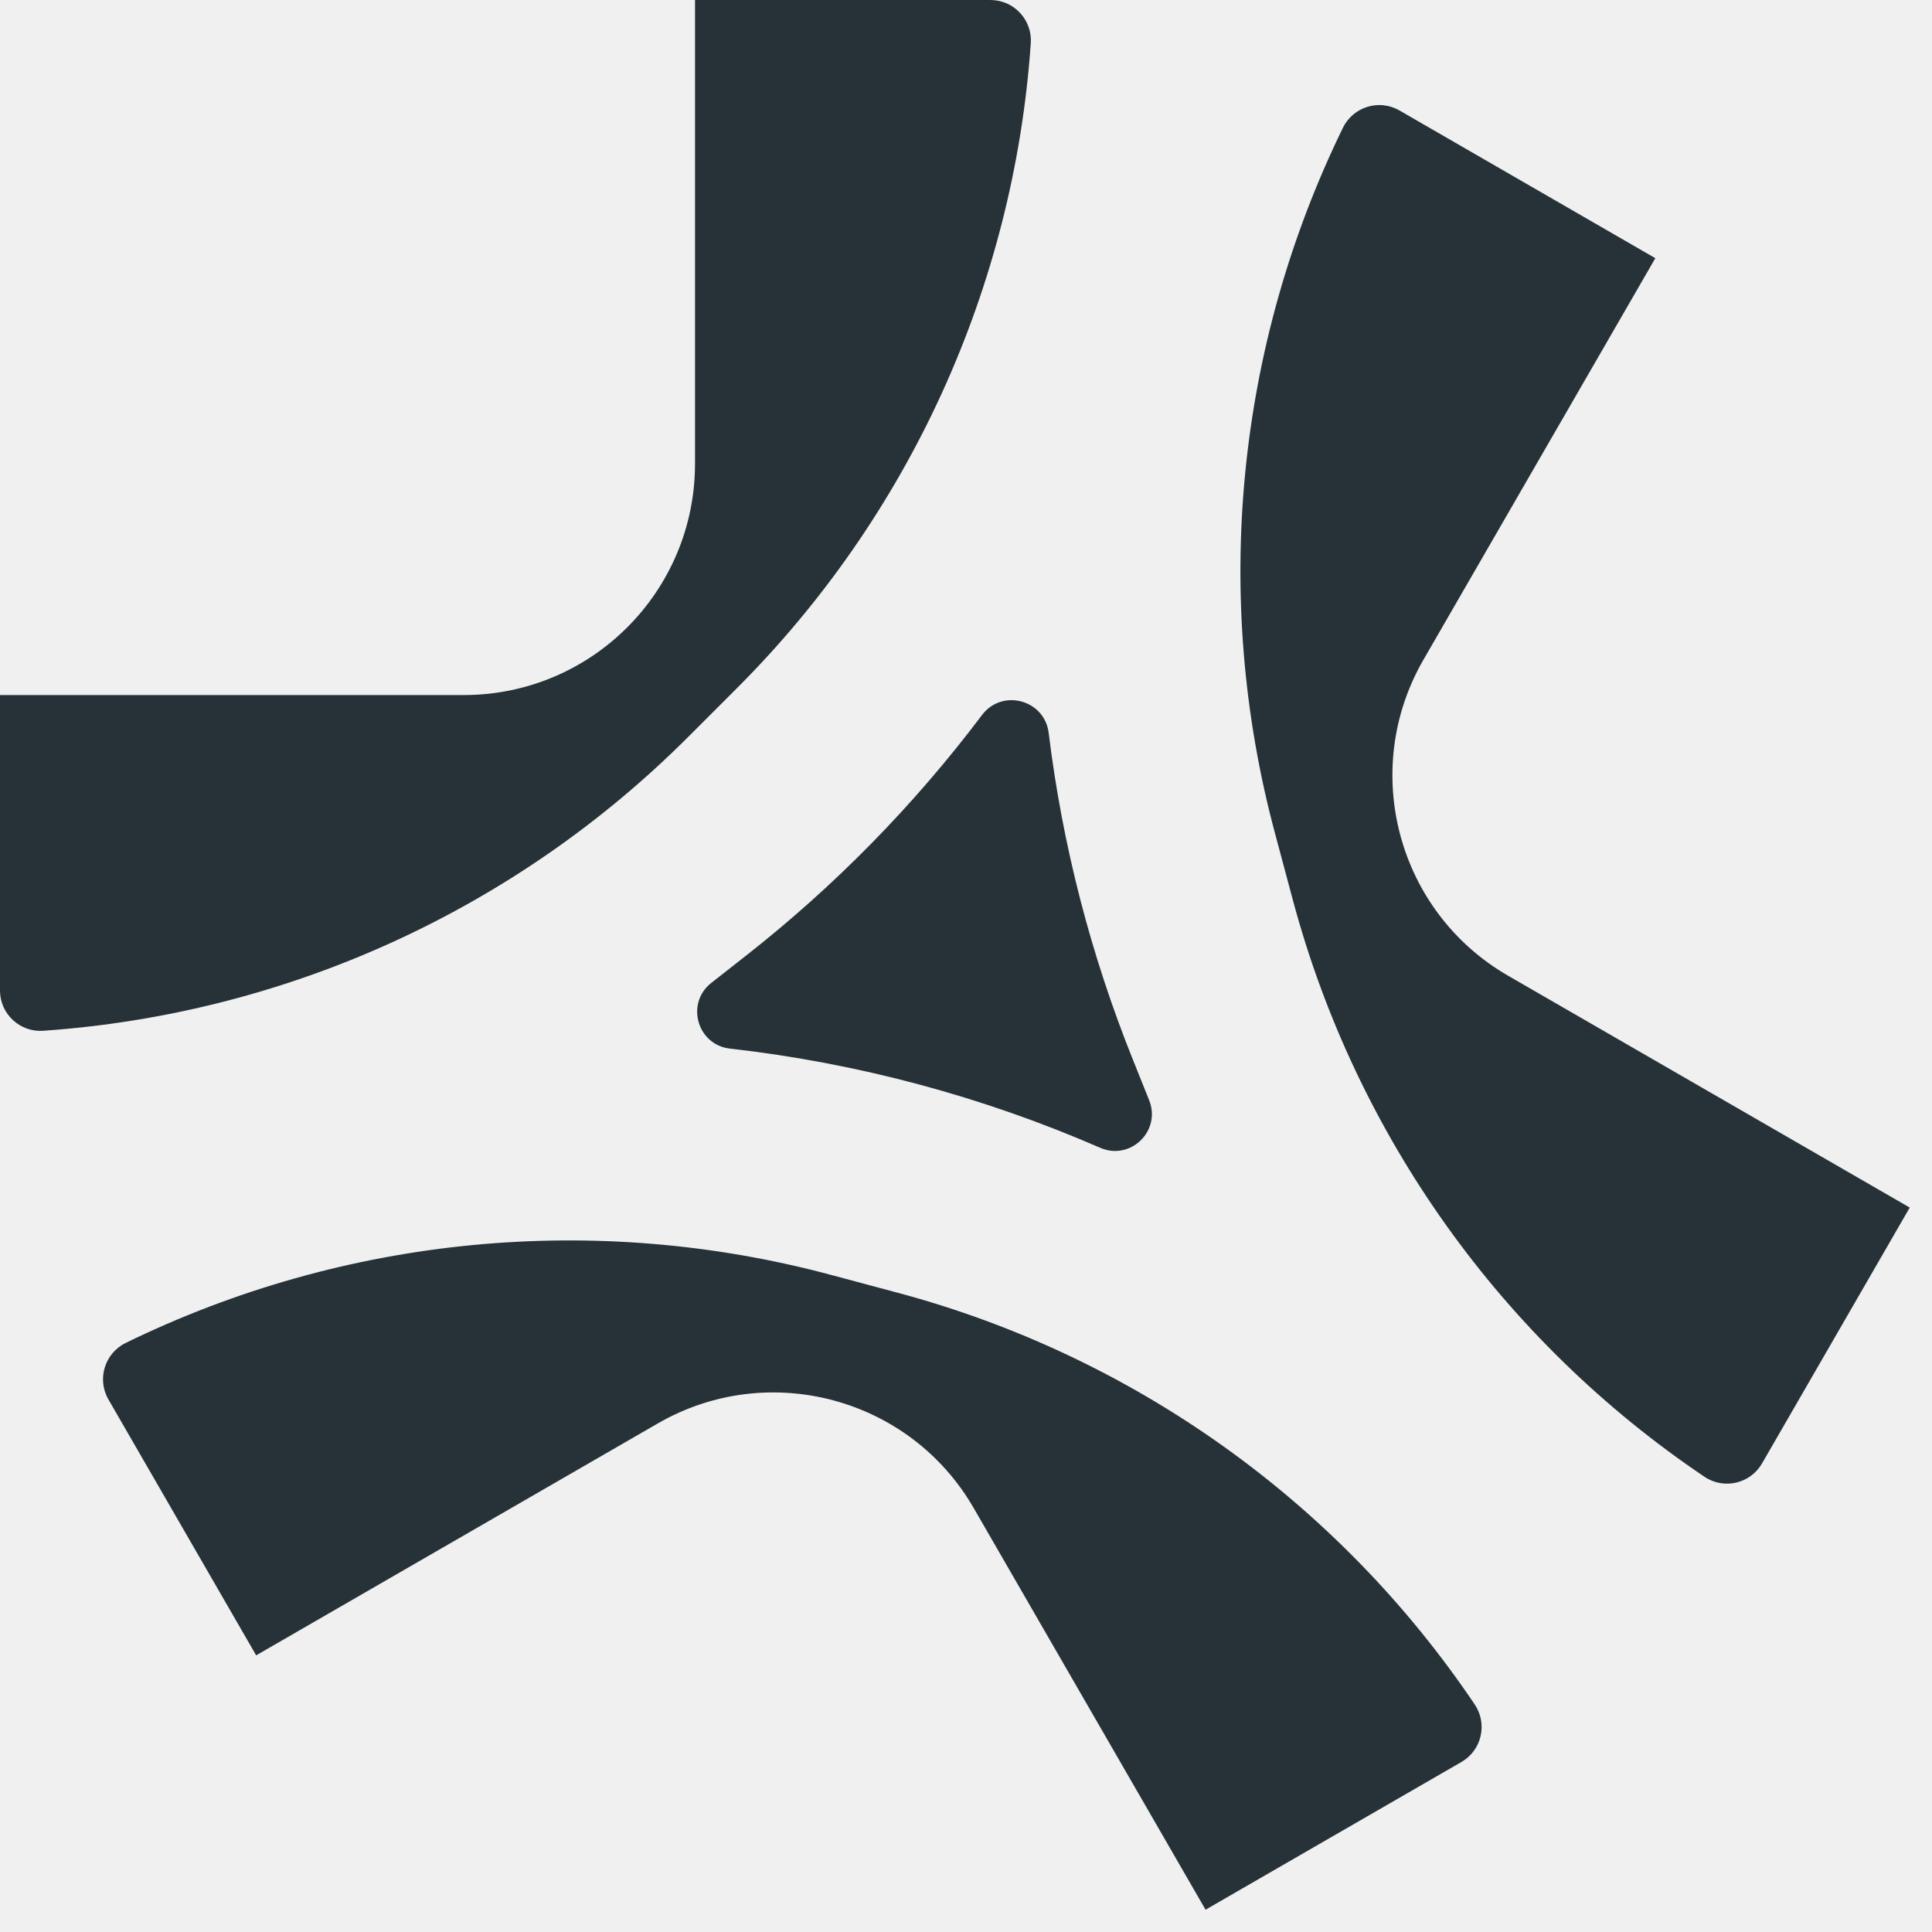
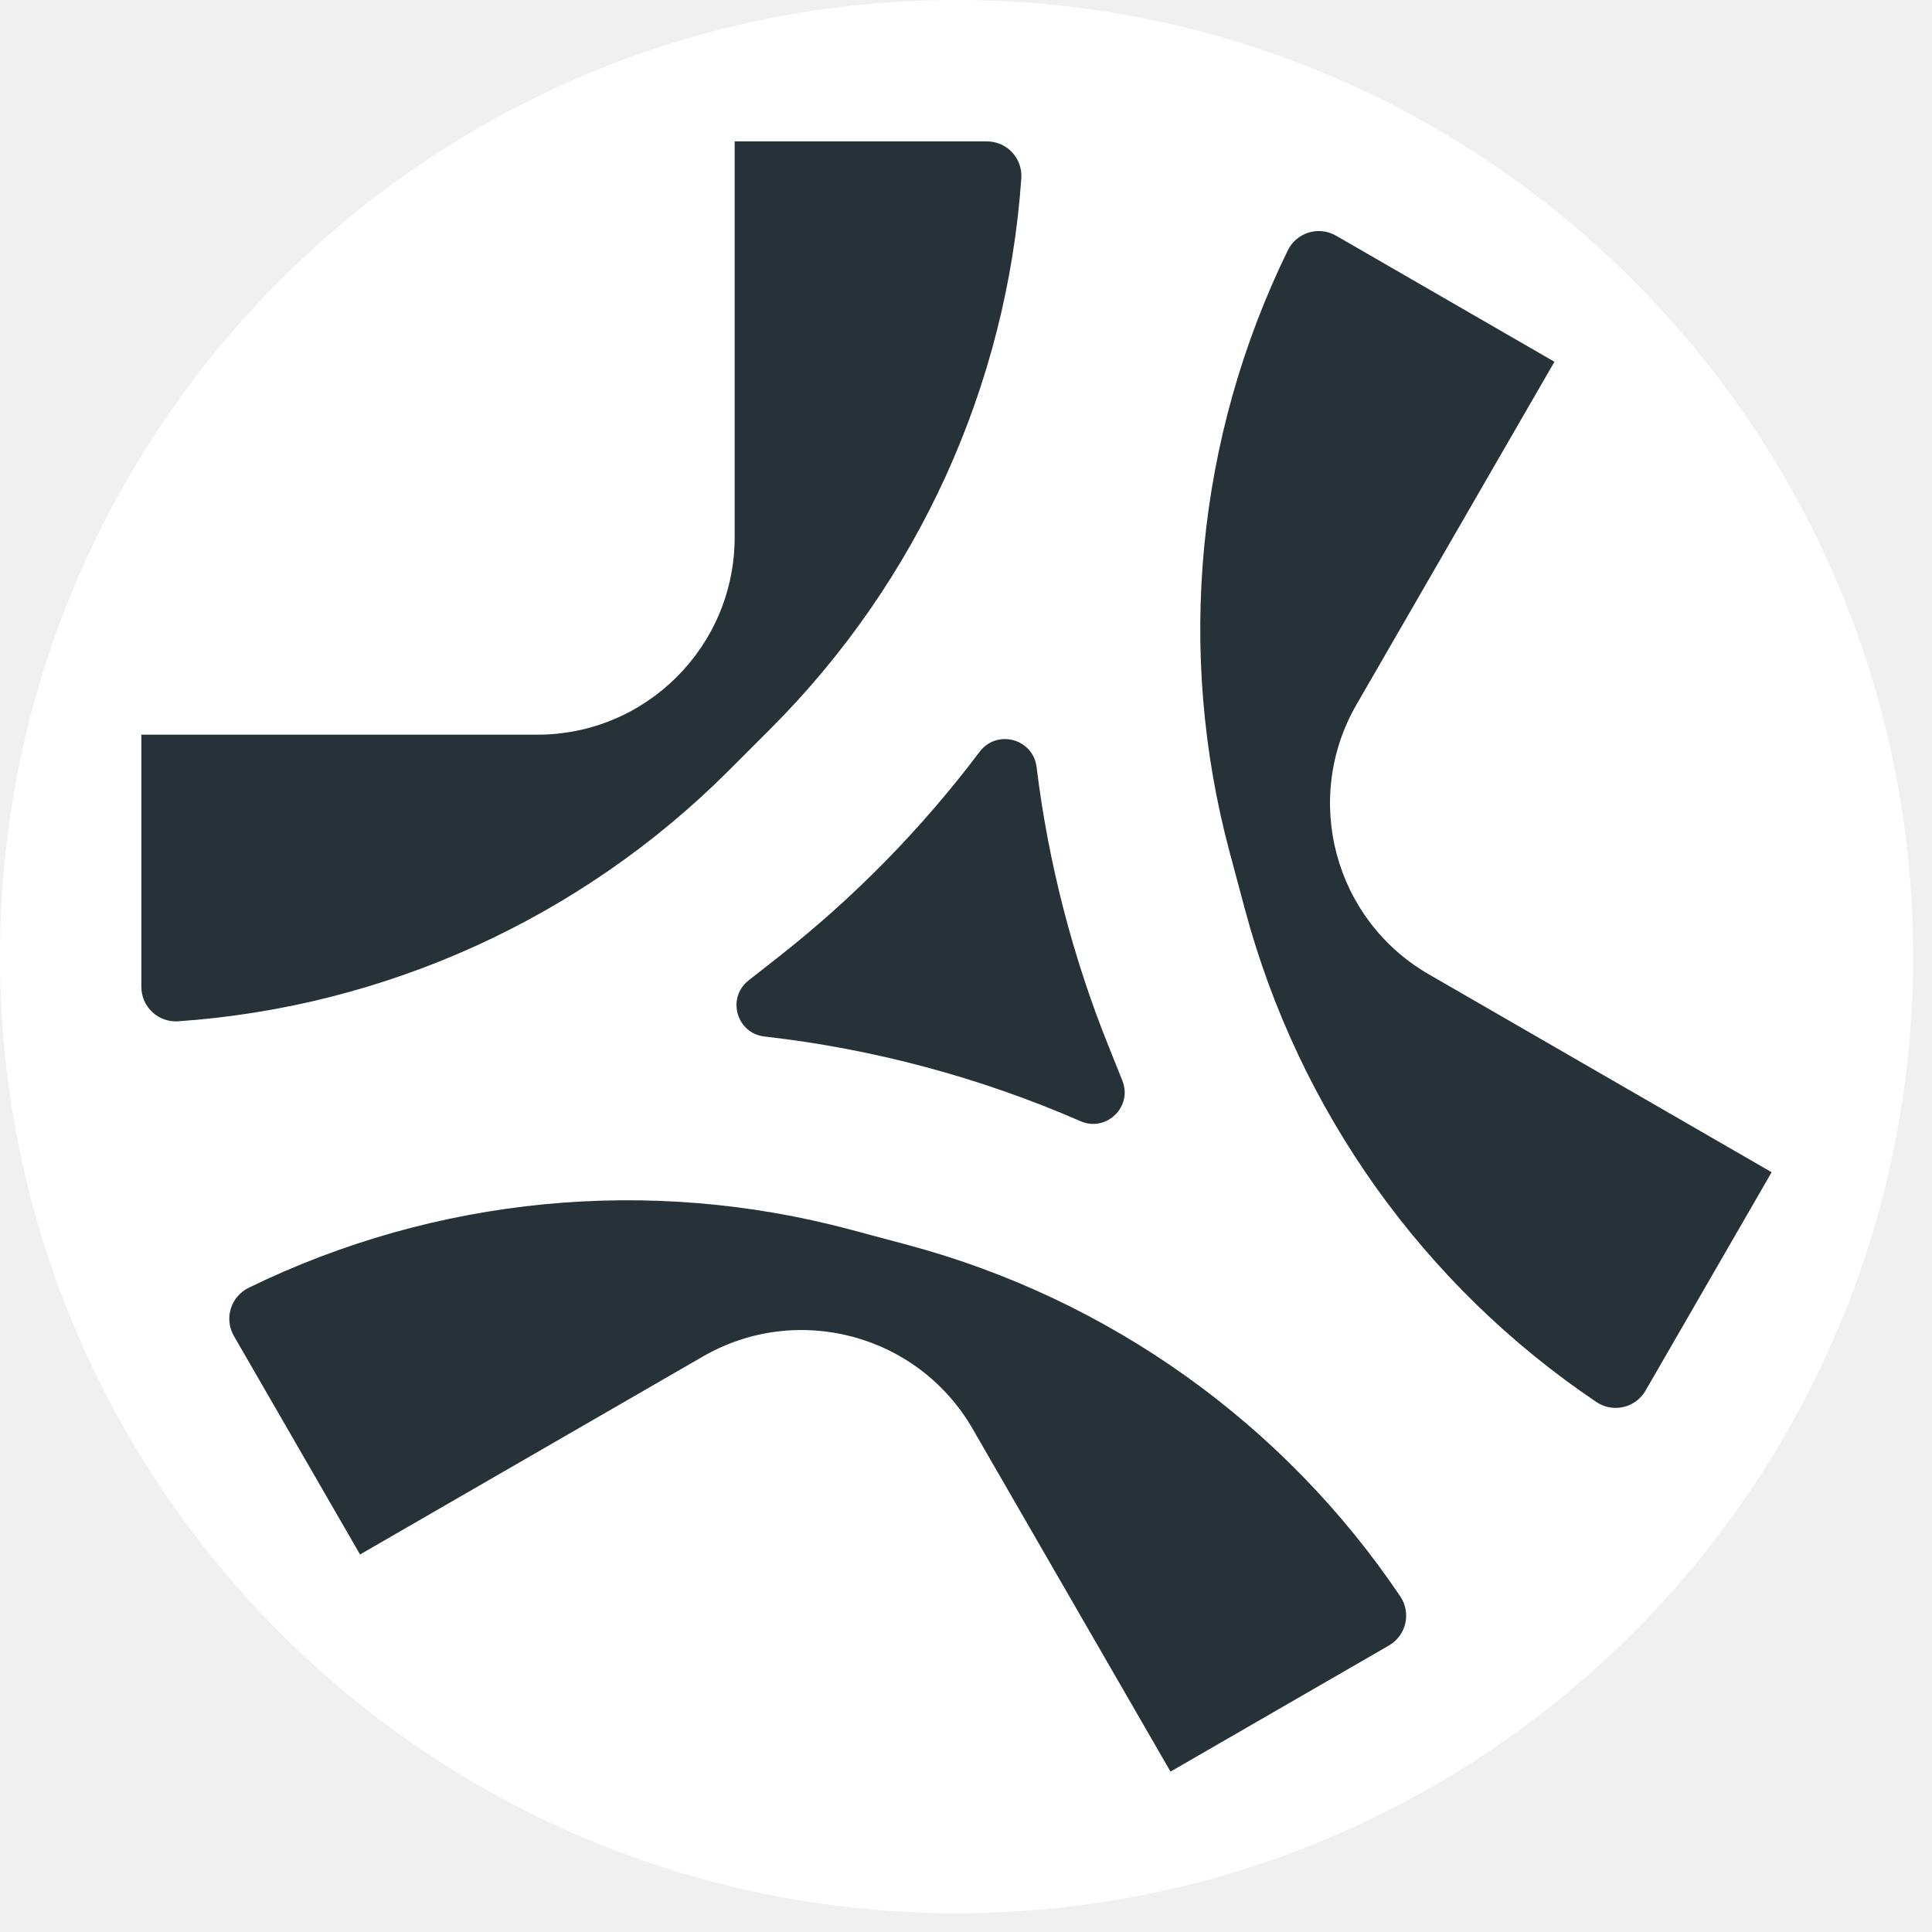
- <svg xmlns="http://www.w3.org/2000/svg" width="35px" height="35px" viewBox="0 0 35 35" version="1.1">
+ <svg xmlns="http://www.w3.org/2000/svg" width="41px" height="41px" viewBox="0 0 41 41" version="1.1">
  <g id="NFT" stroke="none" stroke-width="1" fill="none" fill-rule="evenodd">
-     <g id="Group" transform="translate(-3.0742, -2.7017)" fill="#263238" fill-rule="nonzero">
-       <path d="M15.665,11.103 L15.665,2.702 L21.017,2.702 C21.442,2.702 21.777,3.061 21.748,3.485 C21.442,7.892 19.552,12.04 16.428,15.165 L15.537,16.056 C12.413,19.18 8.265,21.069 3.857,21.375 C3.434,21.405 3.074,21.069 3.074,20.645 L3.074,15.293 L11.476,15.293 C13.79,15.293 15.665,13.417 15.665,11.103 Z" id="Path" />
-       <path d="M14.99,28.489 L7.715,32.69 L5.039,28.055 C4.826,27.687 4.97,27.217 5.352,27.03 C9.322,25.092 13.859,24.654 18.126,25.797 L19.344,26.123 C23.611,27.267 27.322,29.915 29.79,33.579 C30.027,33.931 29.917,34.41 29.549,34.622 L24.914,37.298 L20.714,30.022 C19.557,28.018 16.994,27.332 14.99,28.489 Z" id="Path" />
-       <path d="M30.395,20.378 L37.671,24.578 L34.995,29.213 C34.783,29.581 34.303,29.692 33.951,29.454 C30.287,26.986 27.64,23.275 26.496,19.008 L26.17,17.79 C25.026,13.523 25.464,8.986 27.403,5.016 C27.589,4.634 28.06,4.491 28.427,4.703 L33.062,7.379 L28.861,14.654 C27.704,16.658 28.391,19.221 30.395,20.378 Z" id="Path" />
-       <path d="M20.864,15.655 C21.229,15.171 21.998,15.377 22.072,15.979 C22.321,18.009 22.834,19.999 23.597,21.897 L23.892,22.633 C24.115,23.188 23.553,23.734 23.005,23.495 C20.871,22.566 18.61,21.96 16.298,21.698 C15.704,21.631 15.49,20.877 15.961,20.507 L16.584,20.018 C18.194,18.756 19.633,17.289 20.864,15.655 Z" id="Path" />
+     <g id="Group" transform="translate(-0.0742, 0.2983)">
+       <circle id="Oval" fill="#FFFFFF" cx="20.374" cy="20.002" r="20.3" />
+       <path d="M15.665,11.103 L15.665,2.702 L21.017,2.702 C21.442,2.702 21.777,3.061 21.748,3.485 C21.442,7.892 19.552,12.04 16.428,15.165 L15.537,16.056 C12.413,19.18 8.265,21.069 3.857,21.375 C3.434,21.405 3.074,21.069 3.074,20.645 L3.074,15.293 L11.476,15.293 C13.79,15.293 15.665,13.417 15.665,11.103 Z" id="Path" fill="#263238" fill-rule="nonzero" />
+       <path d="M14.99,28.489 L7.715,32.69 L5.039,28.055 C4.826,27.687 4.97,27.217 5.352,27.03 C9.322,25.092 13.859,24.654 18.126,25.797 L19.344,26.123 C23.611,27.267 27.322,29.915 29.79,33.579 C30.027,33.931 29.917,34.41 29.549,34.622 L24.914,37.298 L20.714,30.022 C19.557,28.018 16.994,27.332 14.99,28.489 Z" id="Path" fill="#263238" fill-rule="nonzero" />
+       <path d="M30.395,20.378 L37.671,24.578 L34.995,29.213 C34.783,29.581 34.303,29.692 33.951,29.454 C30.287,26.986 27.64,23.275 26.496,19.008 L26.17,17.79 C25.026,13.523 25.464,8.986 27.403,5.016 C27.589,4.634 28.06,4.491 28.427,4.703 L33.062,7.379 L28.861,14.654 C27.704,16.658 28.391,19.221 30.395,20.378 Z" id="Path" fill="#263238" fill-rule="nonzero" />
+       <path d="M20.864,15.655 C21.229,15.171 21.998,15.377 22.072,15.979 C22.321,18.009 22.834,19.999 23.597,21.897 L23.892,22.633 C24.115,23.188 23.553,23.734 23.005,23.495 C20.871,22.566 18.61,21.96 16.298,21.698 C15.704,21.631 15.49,20.877 15.961,20.507 L16.584,20.018 C18.194,18.756 19.633,17.289 20.864,15.655 Z" id="Path" fill="#263238" fill-rule="nonzero" />
    </g>
  </g>
</svg>
